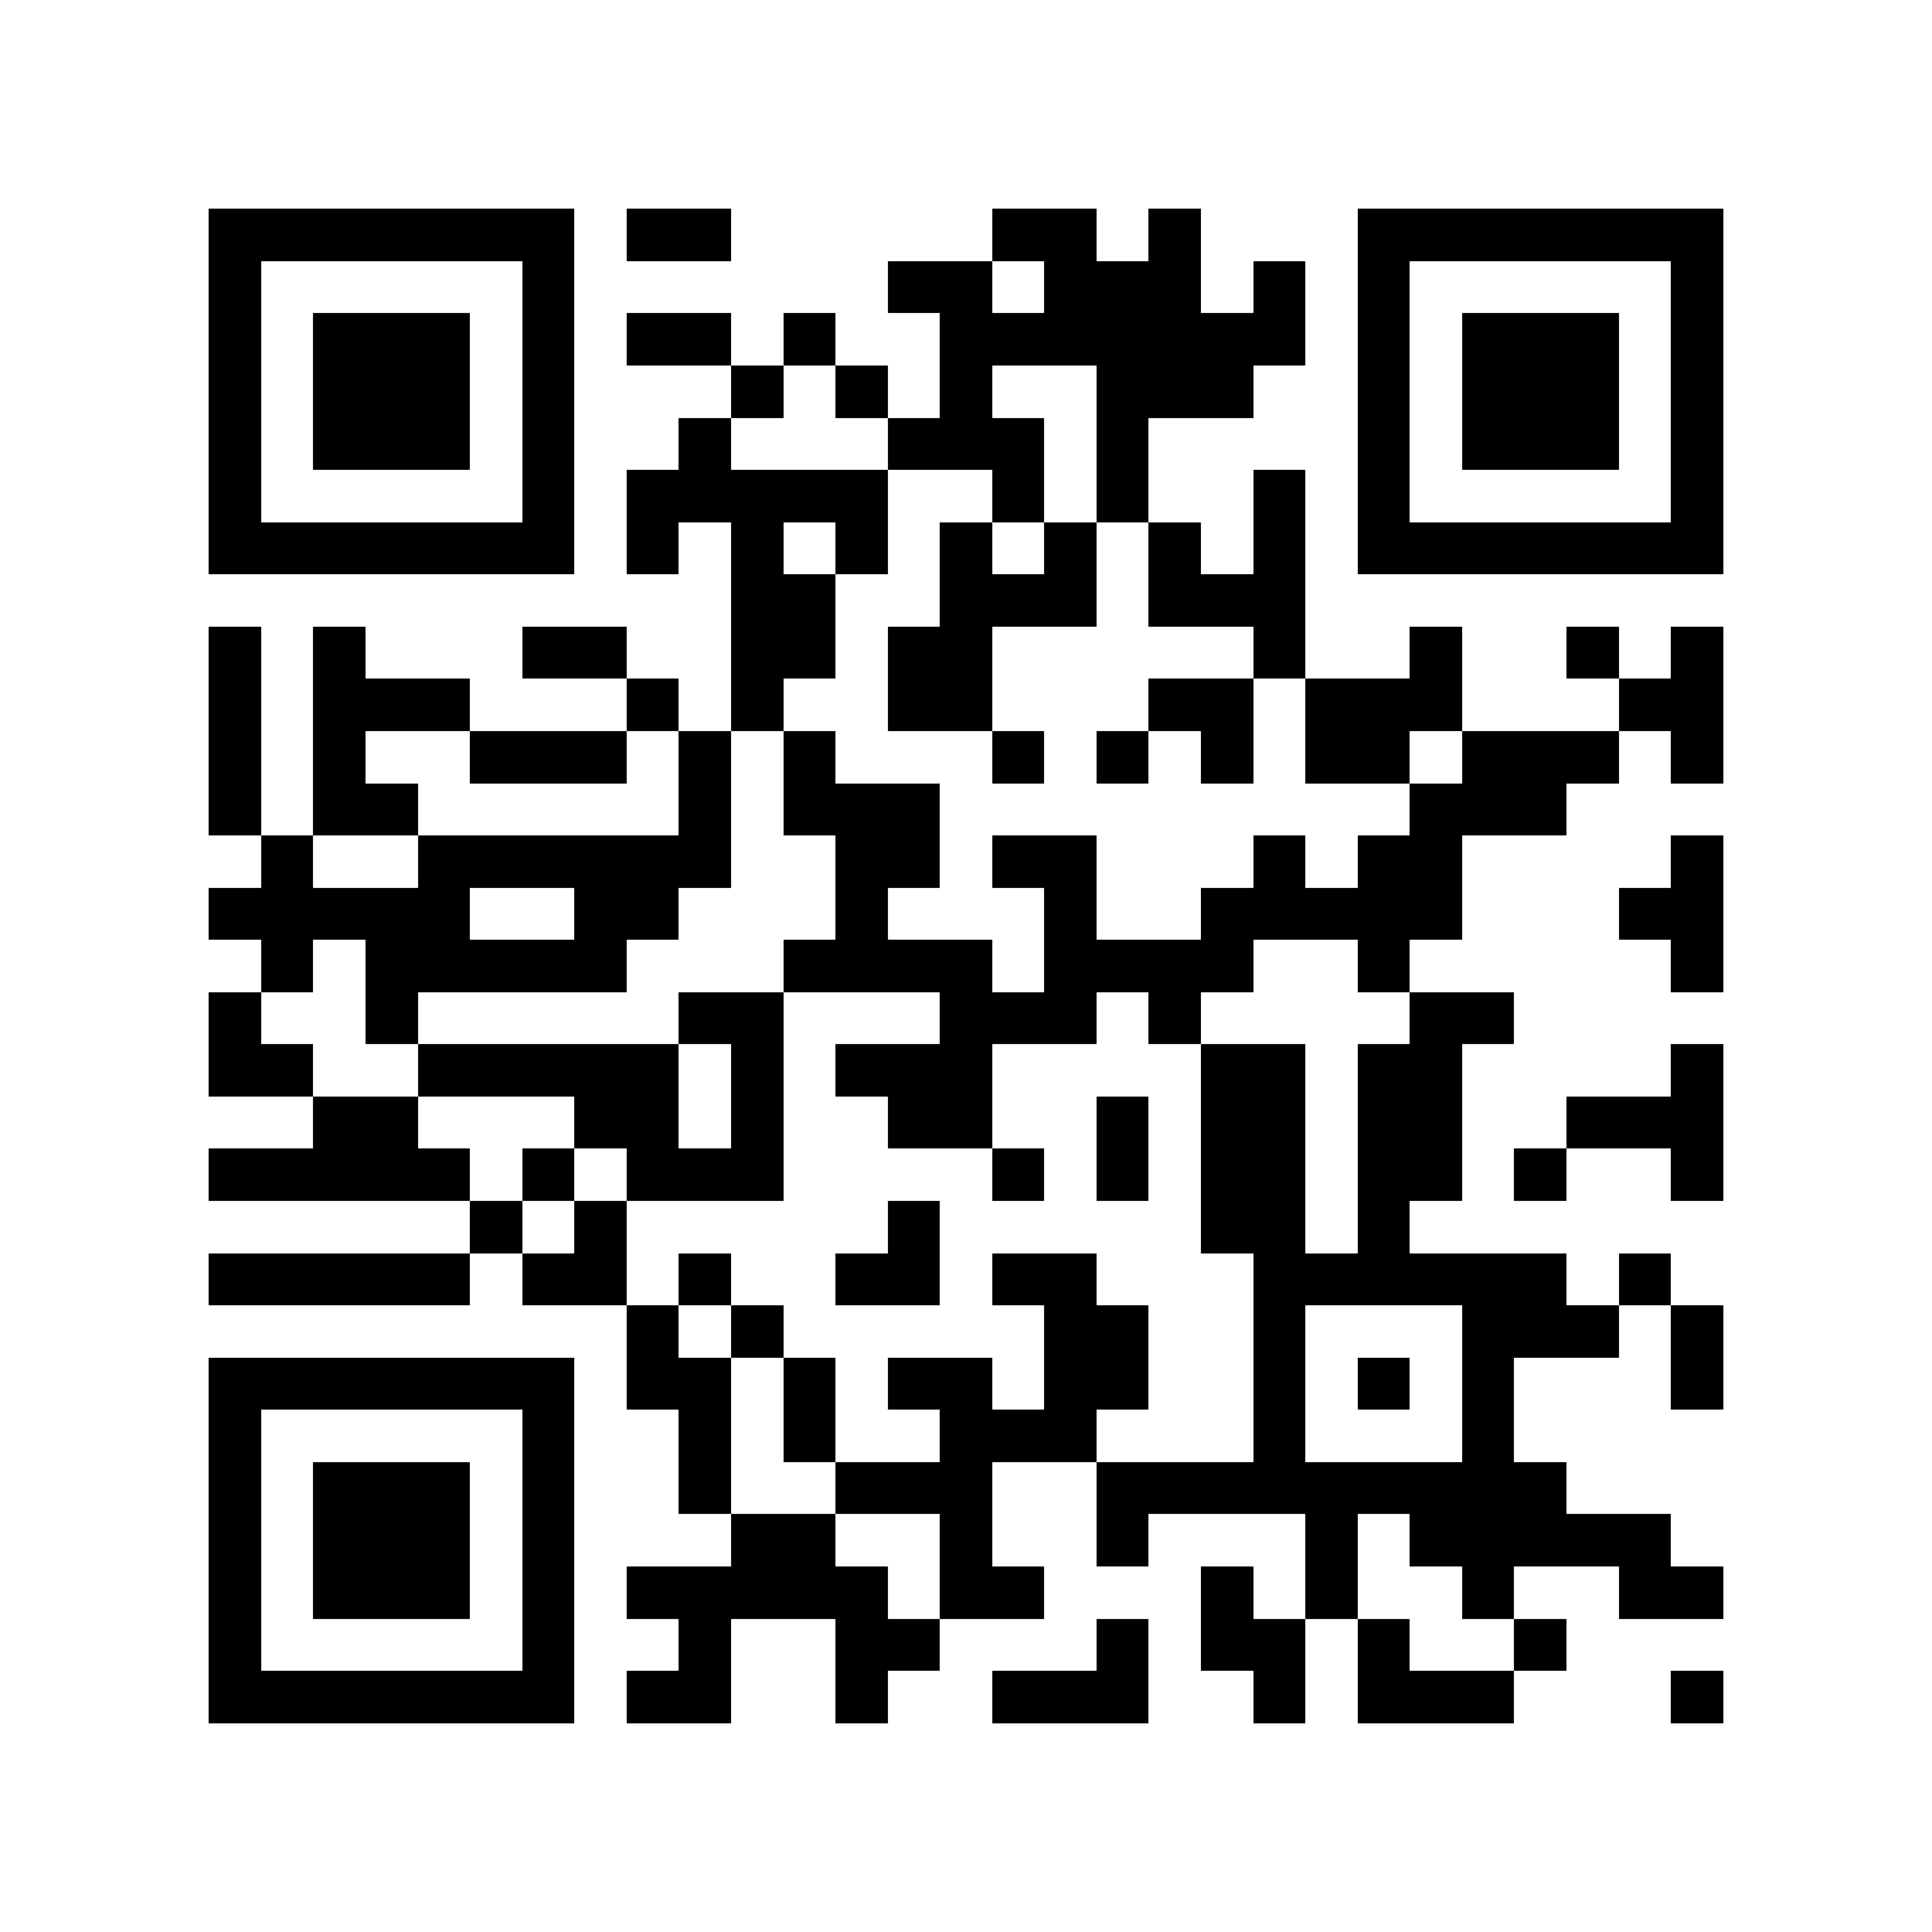
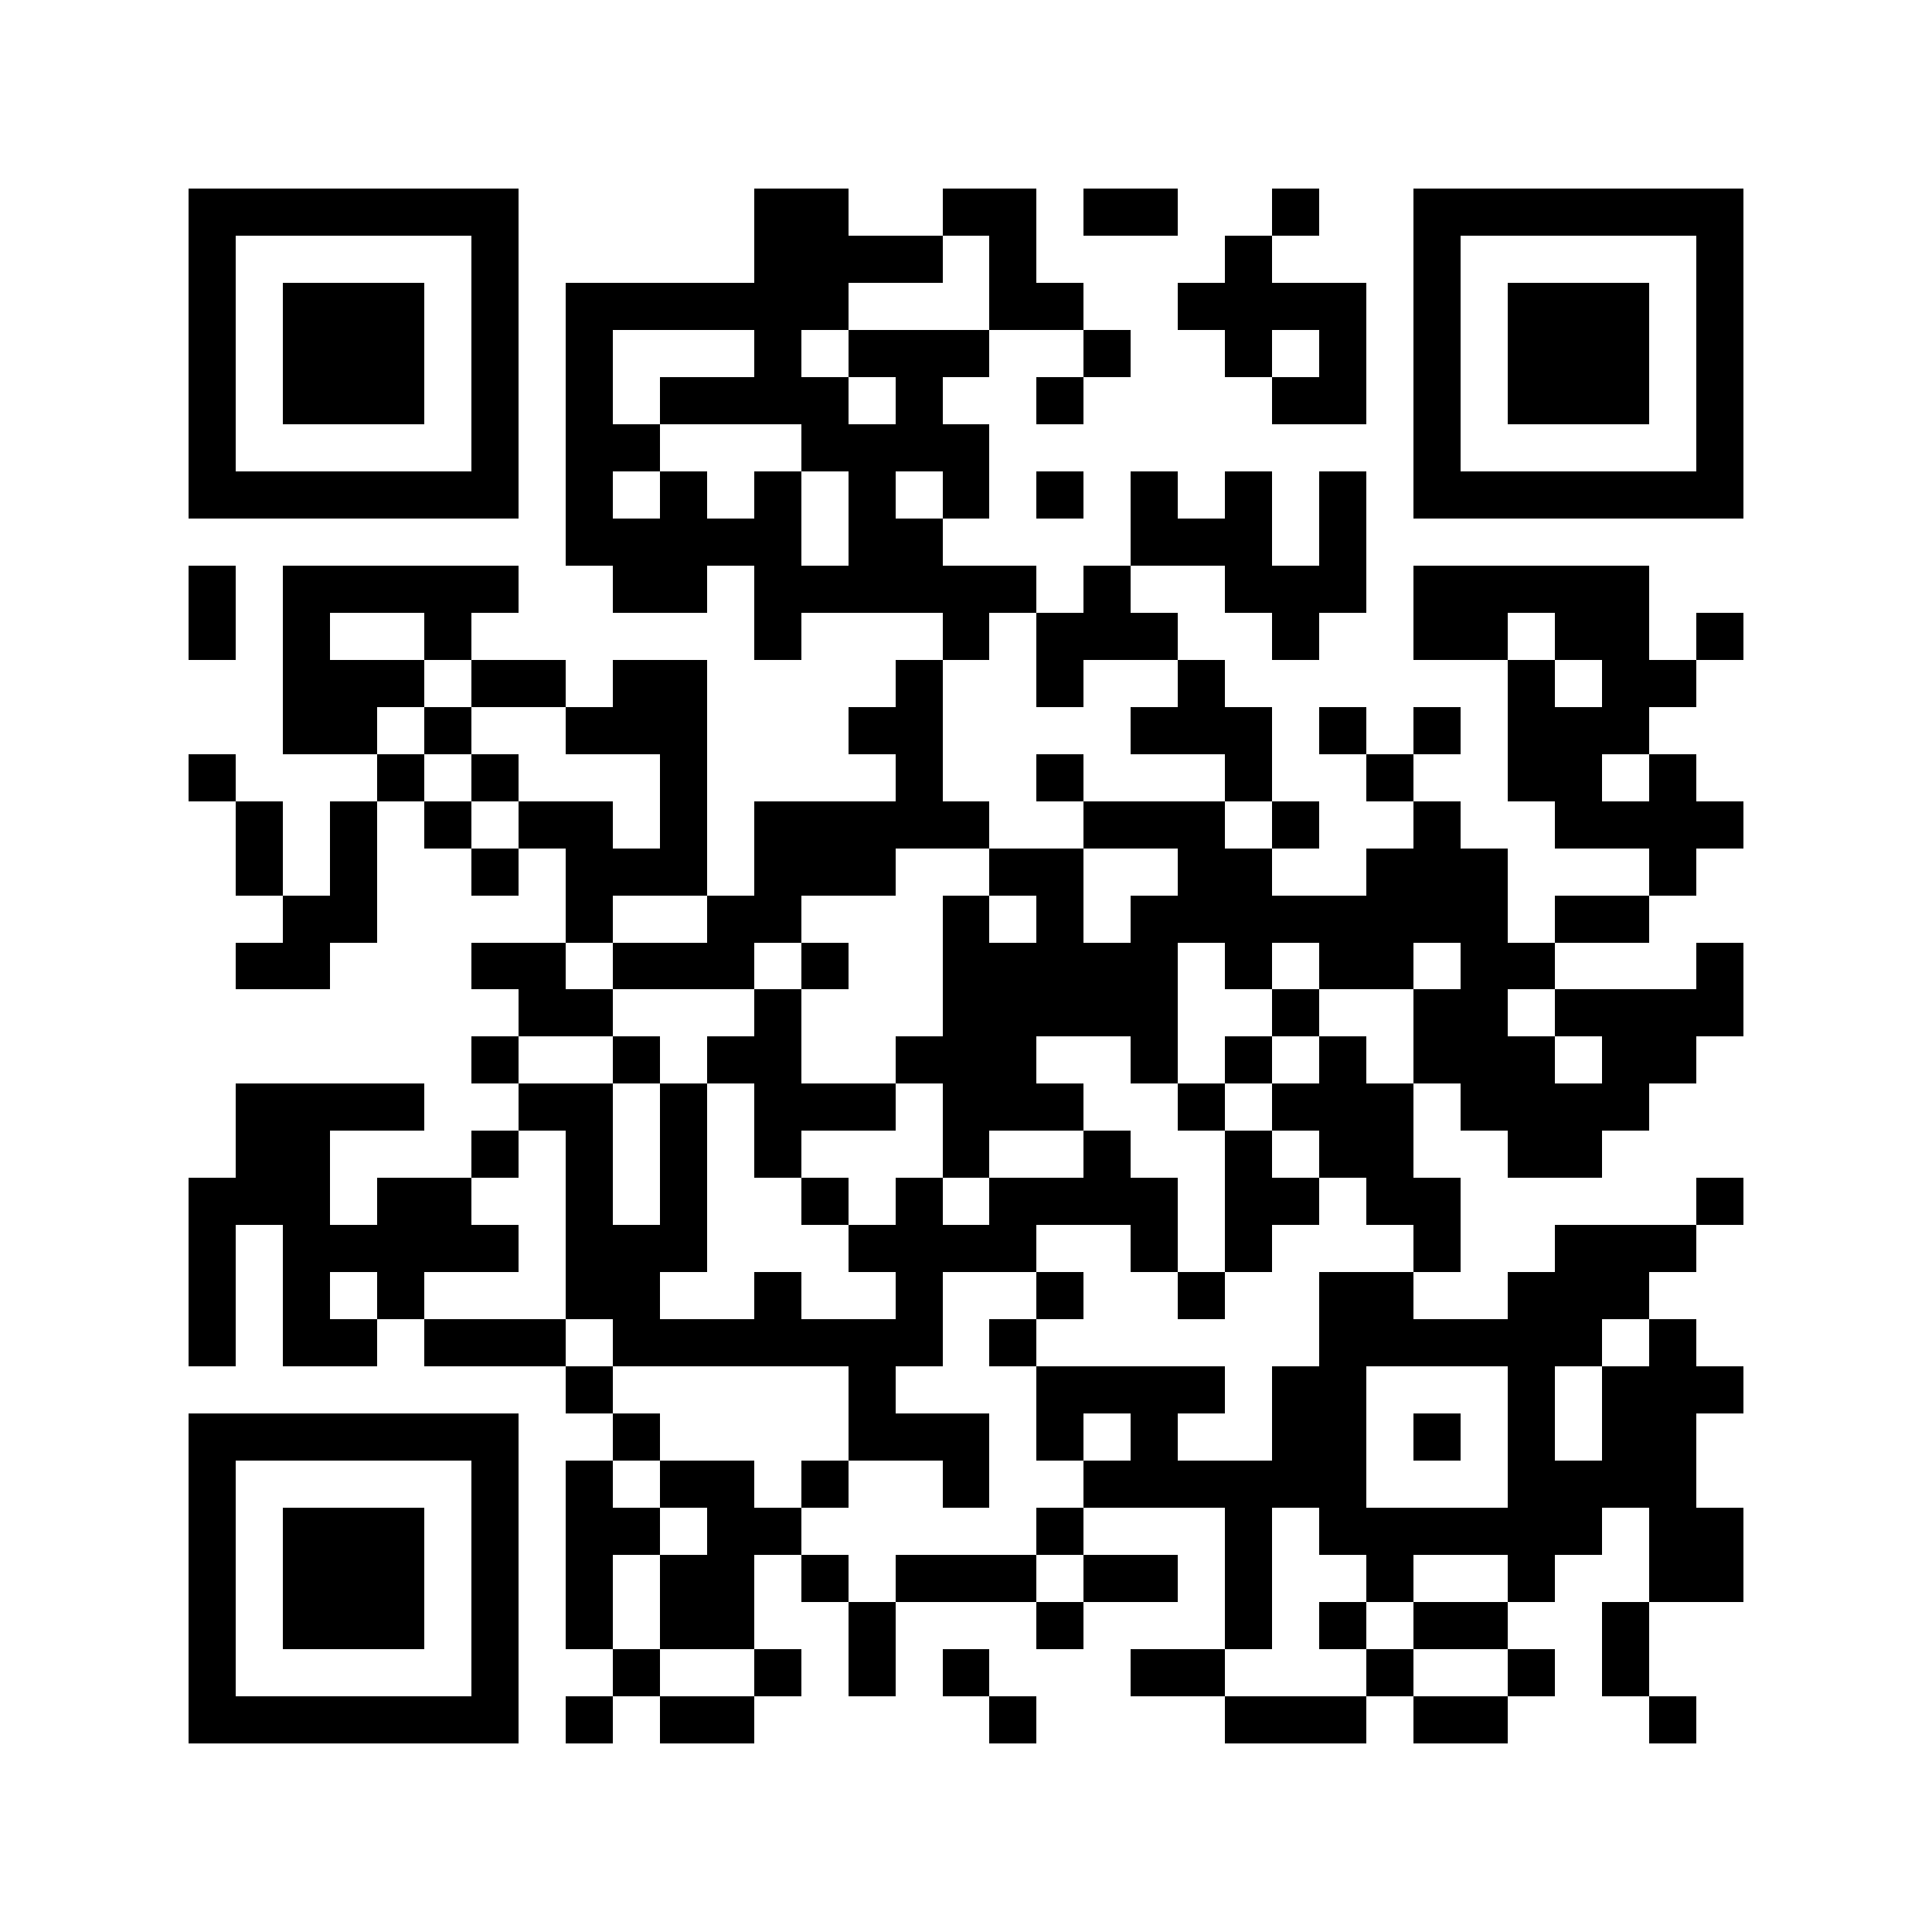
- <svg xmlns="http://www.w3.org/2000/svg" viewBox="0 0 37 37" shape-rendering="crispEdges">
-   <path fill="#ffffff" d="M0 0h37v37H0z" />
-   <path stroke="#000000" d="M4 4.5h7m1 0h2m5 0h2m1 0h1m3 0h7M4 5.5h1m5 0h1m6 0h2m1 0h3m1 0h1m1 0h1m5 0h1M4 6.5h1m1 0h3m1 0h1m1 0h2m1 0h1m2 0h7m1 0h1m1 0h3m1 0h1M4 7.5h1m1 0h3m1 0h1m3 0h1m1 0h1m1 0h1m2 0h3m2 0h1m1 0h3m1 0h1M4 8.5h1m1 0h3m1 0h1m2 0h1m3 0h3m1 0h1m4 0h1m1 0h3m1 0h1M4 9.5h1m5 0h1m1 0h5m2 0h1m1 0h1m2 0h1m1 0h1m5 0h1M4 10.5h7m1 0h1m1 0h1m1 0h1m1 0h1m1 0h1m1 0h1m1 0h1m1 0h7M14 11.5h2m2 0h3m1 0h3M4 12.5h1m1 0h1m3 0h2m2 0h2m1 0h2m5 0h1m2 0h1m2 0h1m1 0h1M4 13.5h1m1 0h3m3 0h1m1 0h1m2 0h2m3 0h2m1 0h3m3 0h2M4 14.5h1m1 0h1m2 0h3m1 0h1m1 0h1m3 0h1m1 0h1m1 0h1m1 0h2m1 0h3m1 0h1M4 15.5h1m1 0h2m5 0h1m1 0h3m9 0h3M5 16.5h1m2 0h6m2 0h2m1 0h2m3 0h1m1 0h2m4 0h1M4 17.5h5m2 0h2m3 0h1m3 0h1m2 0h5m3 0h2M5 18.5h1m1 0h5m3 0h4m1 0h4m2 0h1m5 0h1M4 19.5h1m2 0h1m5 0h2m3 0h3m1 0h1m4 0h2M4 20.5h2m2 0h5m1 0h1m1 0h3m4 0h2m1 0h2m4 0h1M6 21.5h2m3 0h2m1 0h1m2 0h2m2 0h1m1 0h2m1 0h2m2 0h3M4 22.5h5m1 0h1m1 0h3m4 0h1m1 0h1m1 0h2m1 0h2m1 0h1m2 0h1M9 23.5h1m1 0h1m5 0h1m5 0h2m1 0h1M4 24.5h5m1 0h2m1 0h1m2 0h2m1 0h2m3 0h6m1 0h1M12 25.5h1m1 0h1m5 0h2m2 0h1m3 0h3m1 0h1M4 26.5h7m1 0h2m1 0h1m1 0h2m1 0h2m2 0h1m1 0h1m1 0h1m3 0h1M4 27.5h1m5 0h1m2 0h1m1 0h1m2 0h3m3 0h1m3 0h1M4 28.5h1m1 0h3m1 0h1m2 0h1m2 0h3m2 0h9M4 29.5h1m1 0h3m1 0h1m3 0h2m2 0h1m2 0h1m3 0h1m1 0h5M4 30.5h1m1 0h3m1 0h1m1 0h5m1 0h2m3 0h1m1 0h1m2 0h1m2 0h2M4 31.5h1m5 0h1m2 0h1m2 0h2m3 0h1m1 0h2m1 0h1m2 0h1M4 32.5h7m1 0h2m2 0h1m2 0h3m2 0h1m1 0h3m3 0h1" />
+ <svg xmlns="http://www.w3.org/2000/svg" viewBox="0 0 41 41" shape-rendering="crispEdges">
+   <path fill="#ffffff" d="M0 0h41v41H0z" />
+   <path stroke="#000000" d="M4 4.5h7m5 0h2m2 0h2m1 0h2m2 0h1m2 0h7M4 5.5h1m5 0h1m5 0h4m1 0h1m4 0h1m3 0h1m5 0h1M4 6.5h1m1 0h3m1 0h1m1 0h6m3 0h2m2 0h4m1 0h1m1 0h3m1 0h1M4 7.5h1m1 0h3m1 0h1m1 0h1m3 0h1m1 0h3m2 0h1m2 0h1m1 0h1m1 0h1m1 0h3m1 0h1M4 8.5h1m1 0h3m1 0h1m1 0h1m1 0h4m1 0h1m2 0h1m4 0h2m1 0h1m1 0h3m1 0h1M4 9.5h1m5 0h1m1 0h2m3 0h4m9 0h1m5 0h1M4 10.5h7m1 0h1m1 0h1m1 0h1m1 0h1m1 0h1m1 0h1m1 0h1m1 0h1m1 0h1m1 0h7M12 11.5h5m1 0h2m4 0h3m1 0h1M4 12.5h1m1 0h5m2 0h2m1 0h6m1 0h1m2 0h3m1 0h5M4 13.5h1m1 0h1m2 0h1m6 0h1m3 0h1m1 0h3m2 0h1m2 0h2m1 0h2m1 0h1M6 14.5h3m1 0h2m1 0h2m4 0h1m2 0h1m2 0h1m6 0h1m1 0h2M6 15.5h2m1 0h1m2 0h3m3 0h2m4 0h3m1 0h1m1 0h1m1 0h3M4 16.5h1m3 0h1m1 0h1m3 0h1m4 0h1m2 0h1m3 0h1m2 0h1m2 0h2m1 0h1M5 17.5h1m1 0h1m1 0h1m1 0h2m1 0h1m1 0h5m2 0h3m1 0h1m2 0h1m2 0h4M5 18.5h1m1 0h1m2 0h1m1 0h3m1 0h3m2 0h2m2 0h2m2 0h3m3 0h1M6 19.5h2m4 0h1m2 0h2m3 0h1m1 0h1m1 0h8m1 0h2M5 20.5h2m3 0h2m1 0h3m1 0h1m2 0h5m1 0h1m1 0h2m1 0h2m3 0h1M11 21.5h2m3 0h1m3 0h5m2 0h1m2 0h2m1 0h4M10 22.5h1m2 0h1m1 0h2m2 0h3m2 0h1m1 0h1m1 0h1m1 0h3m1 0h2M5 23.5h4m2 0h2m1 0h1m1 0h3m1 0h3m2 0h1m1 0h3m1 0h4M5 24.5h2m3 0h1m1 0h1m1 0h1m1 0h1m3 0h1m2 0h1m2 0h1m1 0h2m2 0h2M4 25.5h3m1 0h2m2 0h1m1 0h1m2 0h1m1 0h1m1 0h4m1 0h2m1 0h2m5 0h1M4 26.5h1m1 0h5m1 0h3m3 0h4m2 0h1m1 0h1m3 0h1m2 0h3M4 27.5h1m1 0h1m1 0h1m3 0h2m2 0h1m2 0h1m2 0h1m2 0h1m2 0h2m2 0h3M4 28.5h1m1 0h2m1 0h3m1 0h7m1 0h1m6 0h6m1 0h1M12 29.5h1m5 0h1m3 0h4m1 0h2m3 0h1m1 0h3M4 30.5h7m2 0h1m4 0h3m1 0h1m1 0h1m2 0h2m1 0h1m1 0h1m1 0h2M4 31.5h1m5 0h1m1 0h1m1 0h2m1 0h1m2 0h1m2 0h6m3 0h4M4 32.5h1m1 0h3m1 0h1m1 0h2m1 0h2m5 0h1m3 0h1m1 0h6m1 0h2M4 33.5h1m1 0h3m1 0h1m1 0h1m1 0h2m1 0h1m1 0h3m1 0h2m1 0h1m2 0h1m2 0h1m2 0h2M4 34.5h1m1 0h3m1 0h1m1 0h1m1 0h2m2 0h1m3 0h1m3 0h1m1 0h1m1 0h2m2 0h1M4 35.5h1m5 0h1m2 0h1m2 0h1m1 0h1m1 0h1m3 0h2m3 0h1m2 0h1m1 0h1M4 36.5h7m1 0h1m1 0h2m5 0h1m4 0h3m1 0h2m3 0h1" />
</svg>
